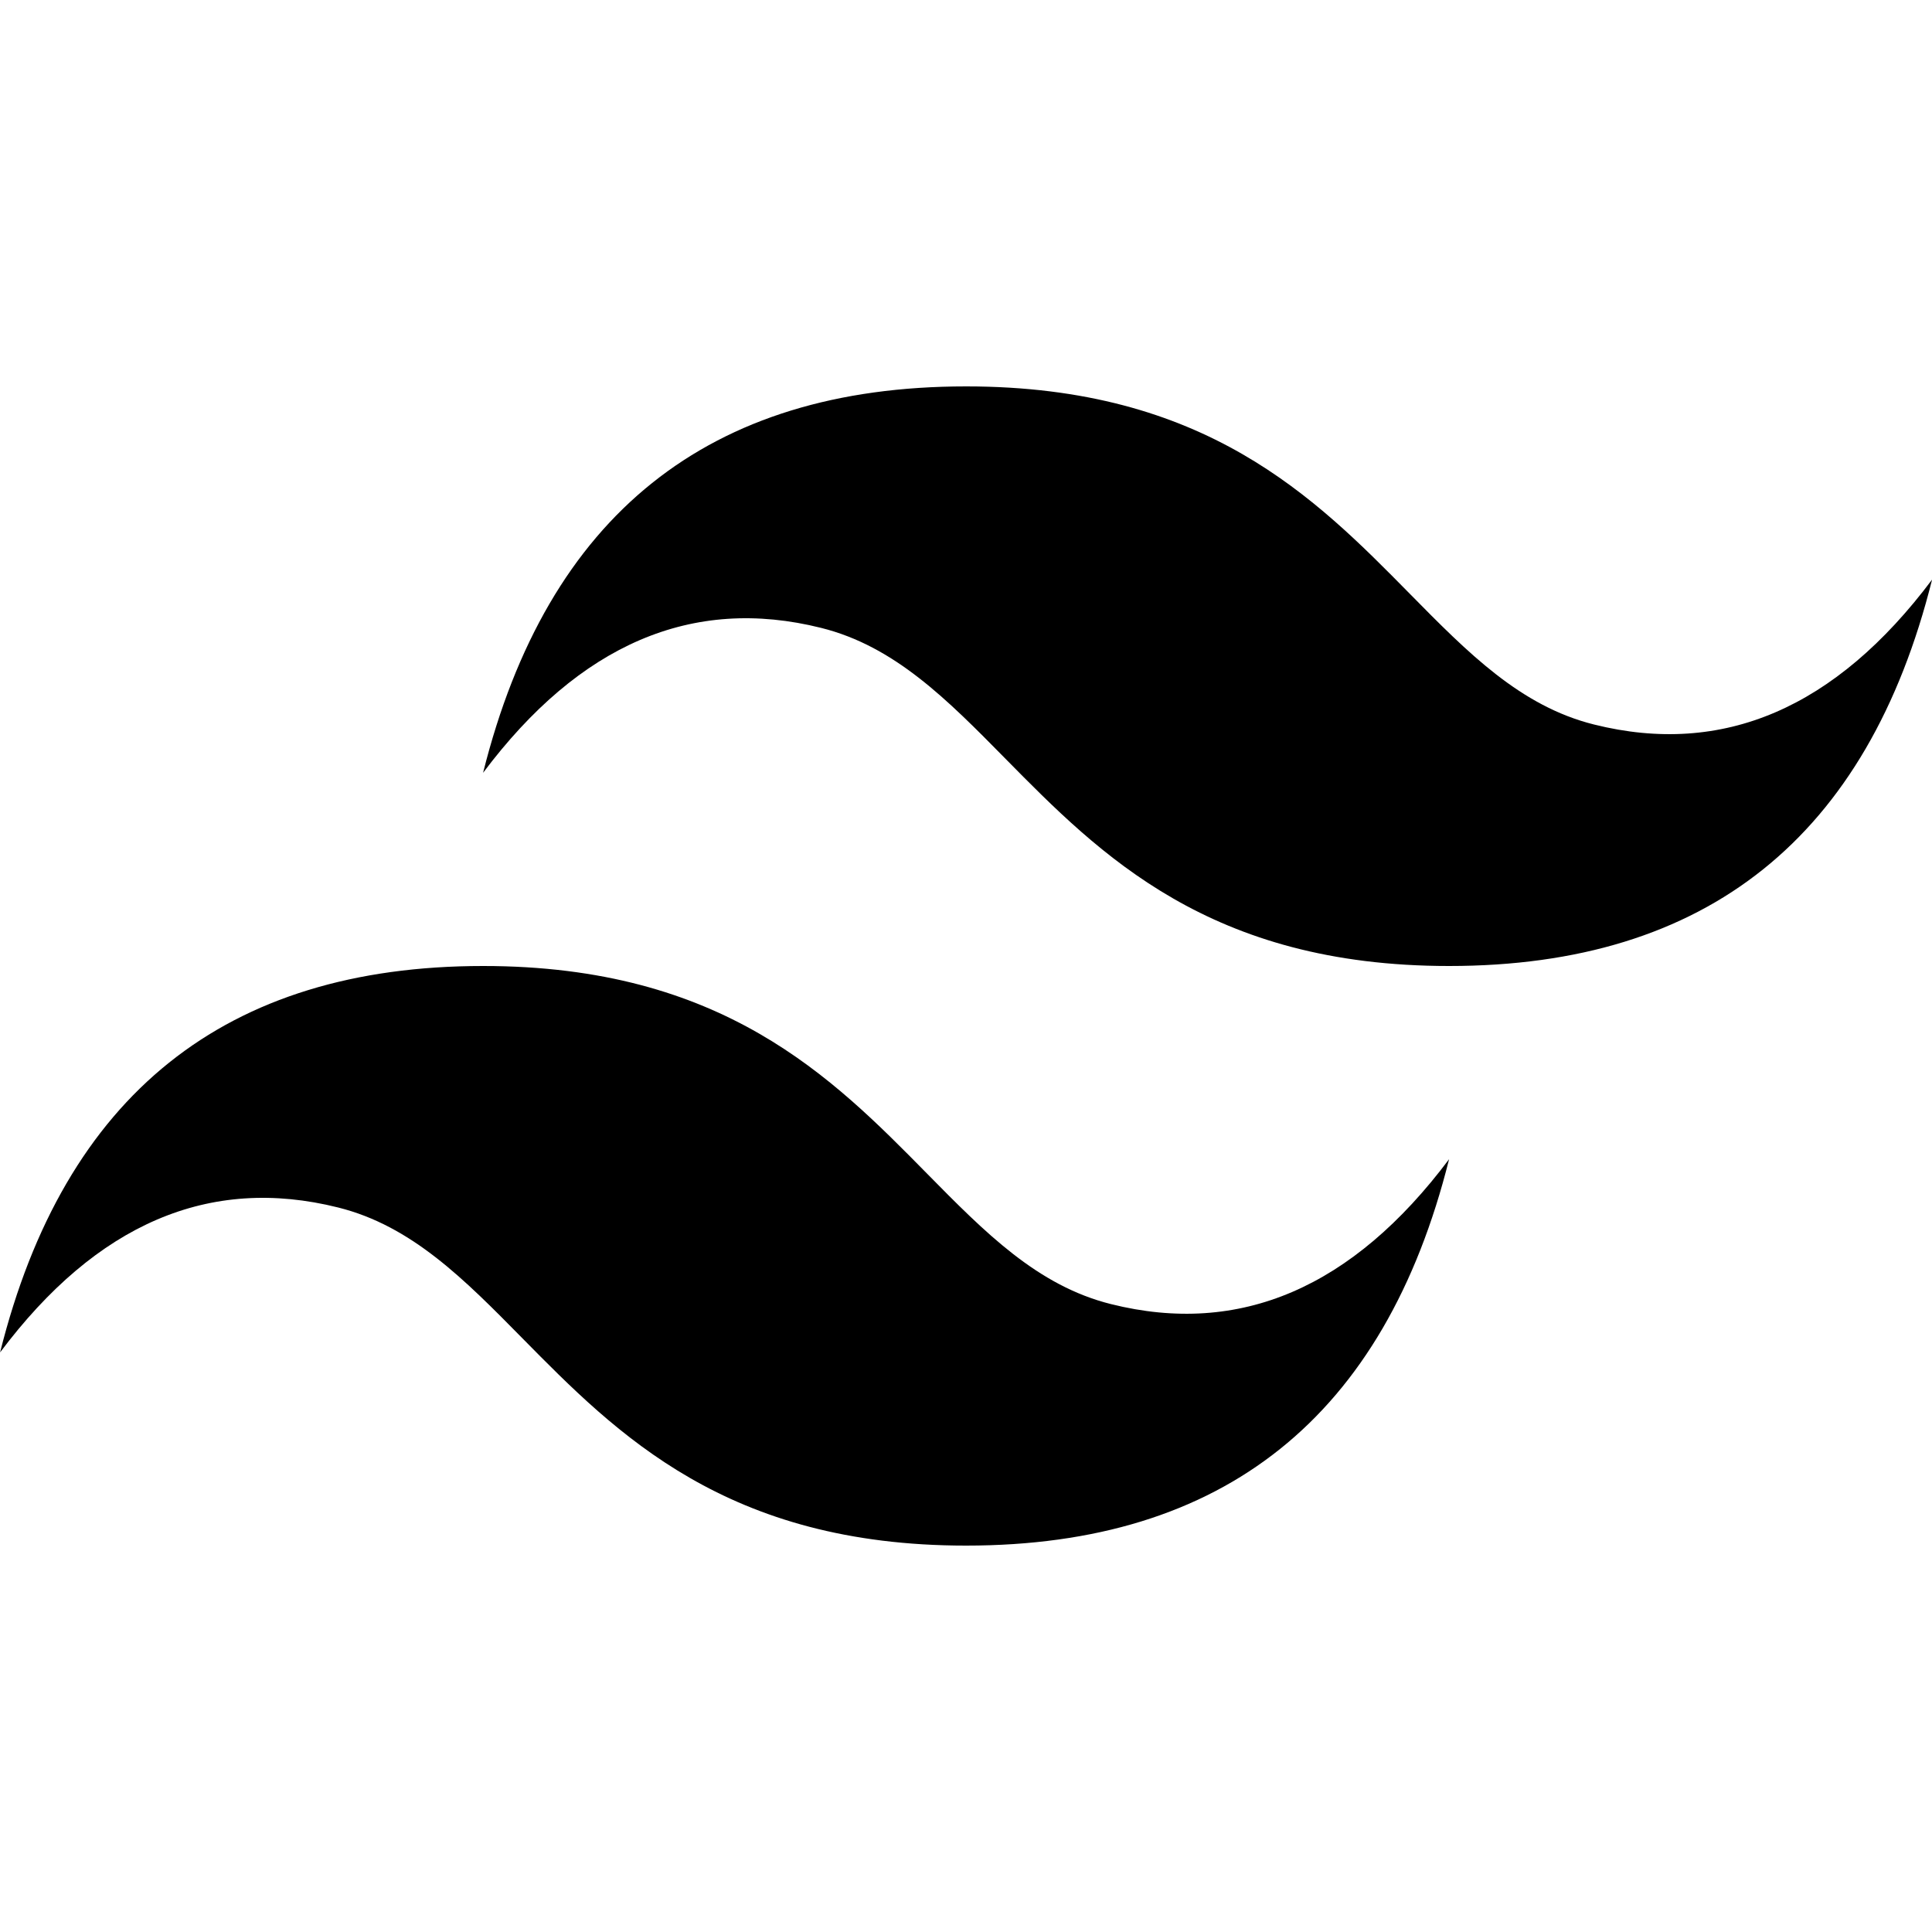
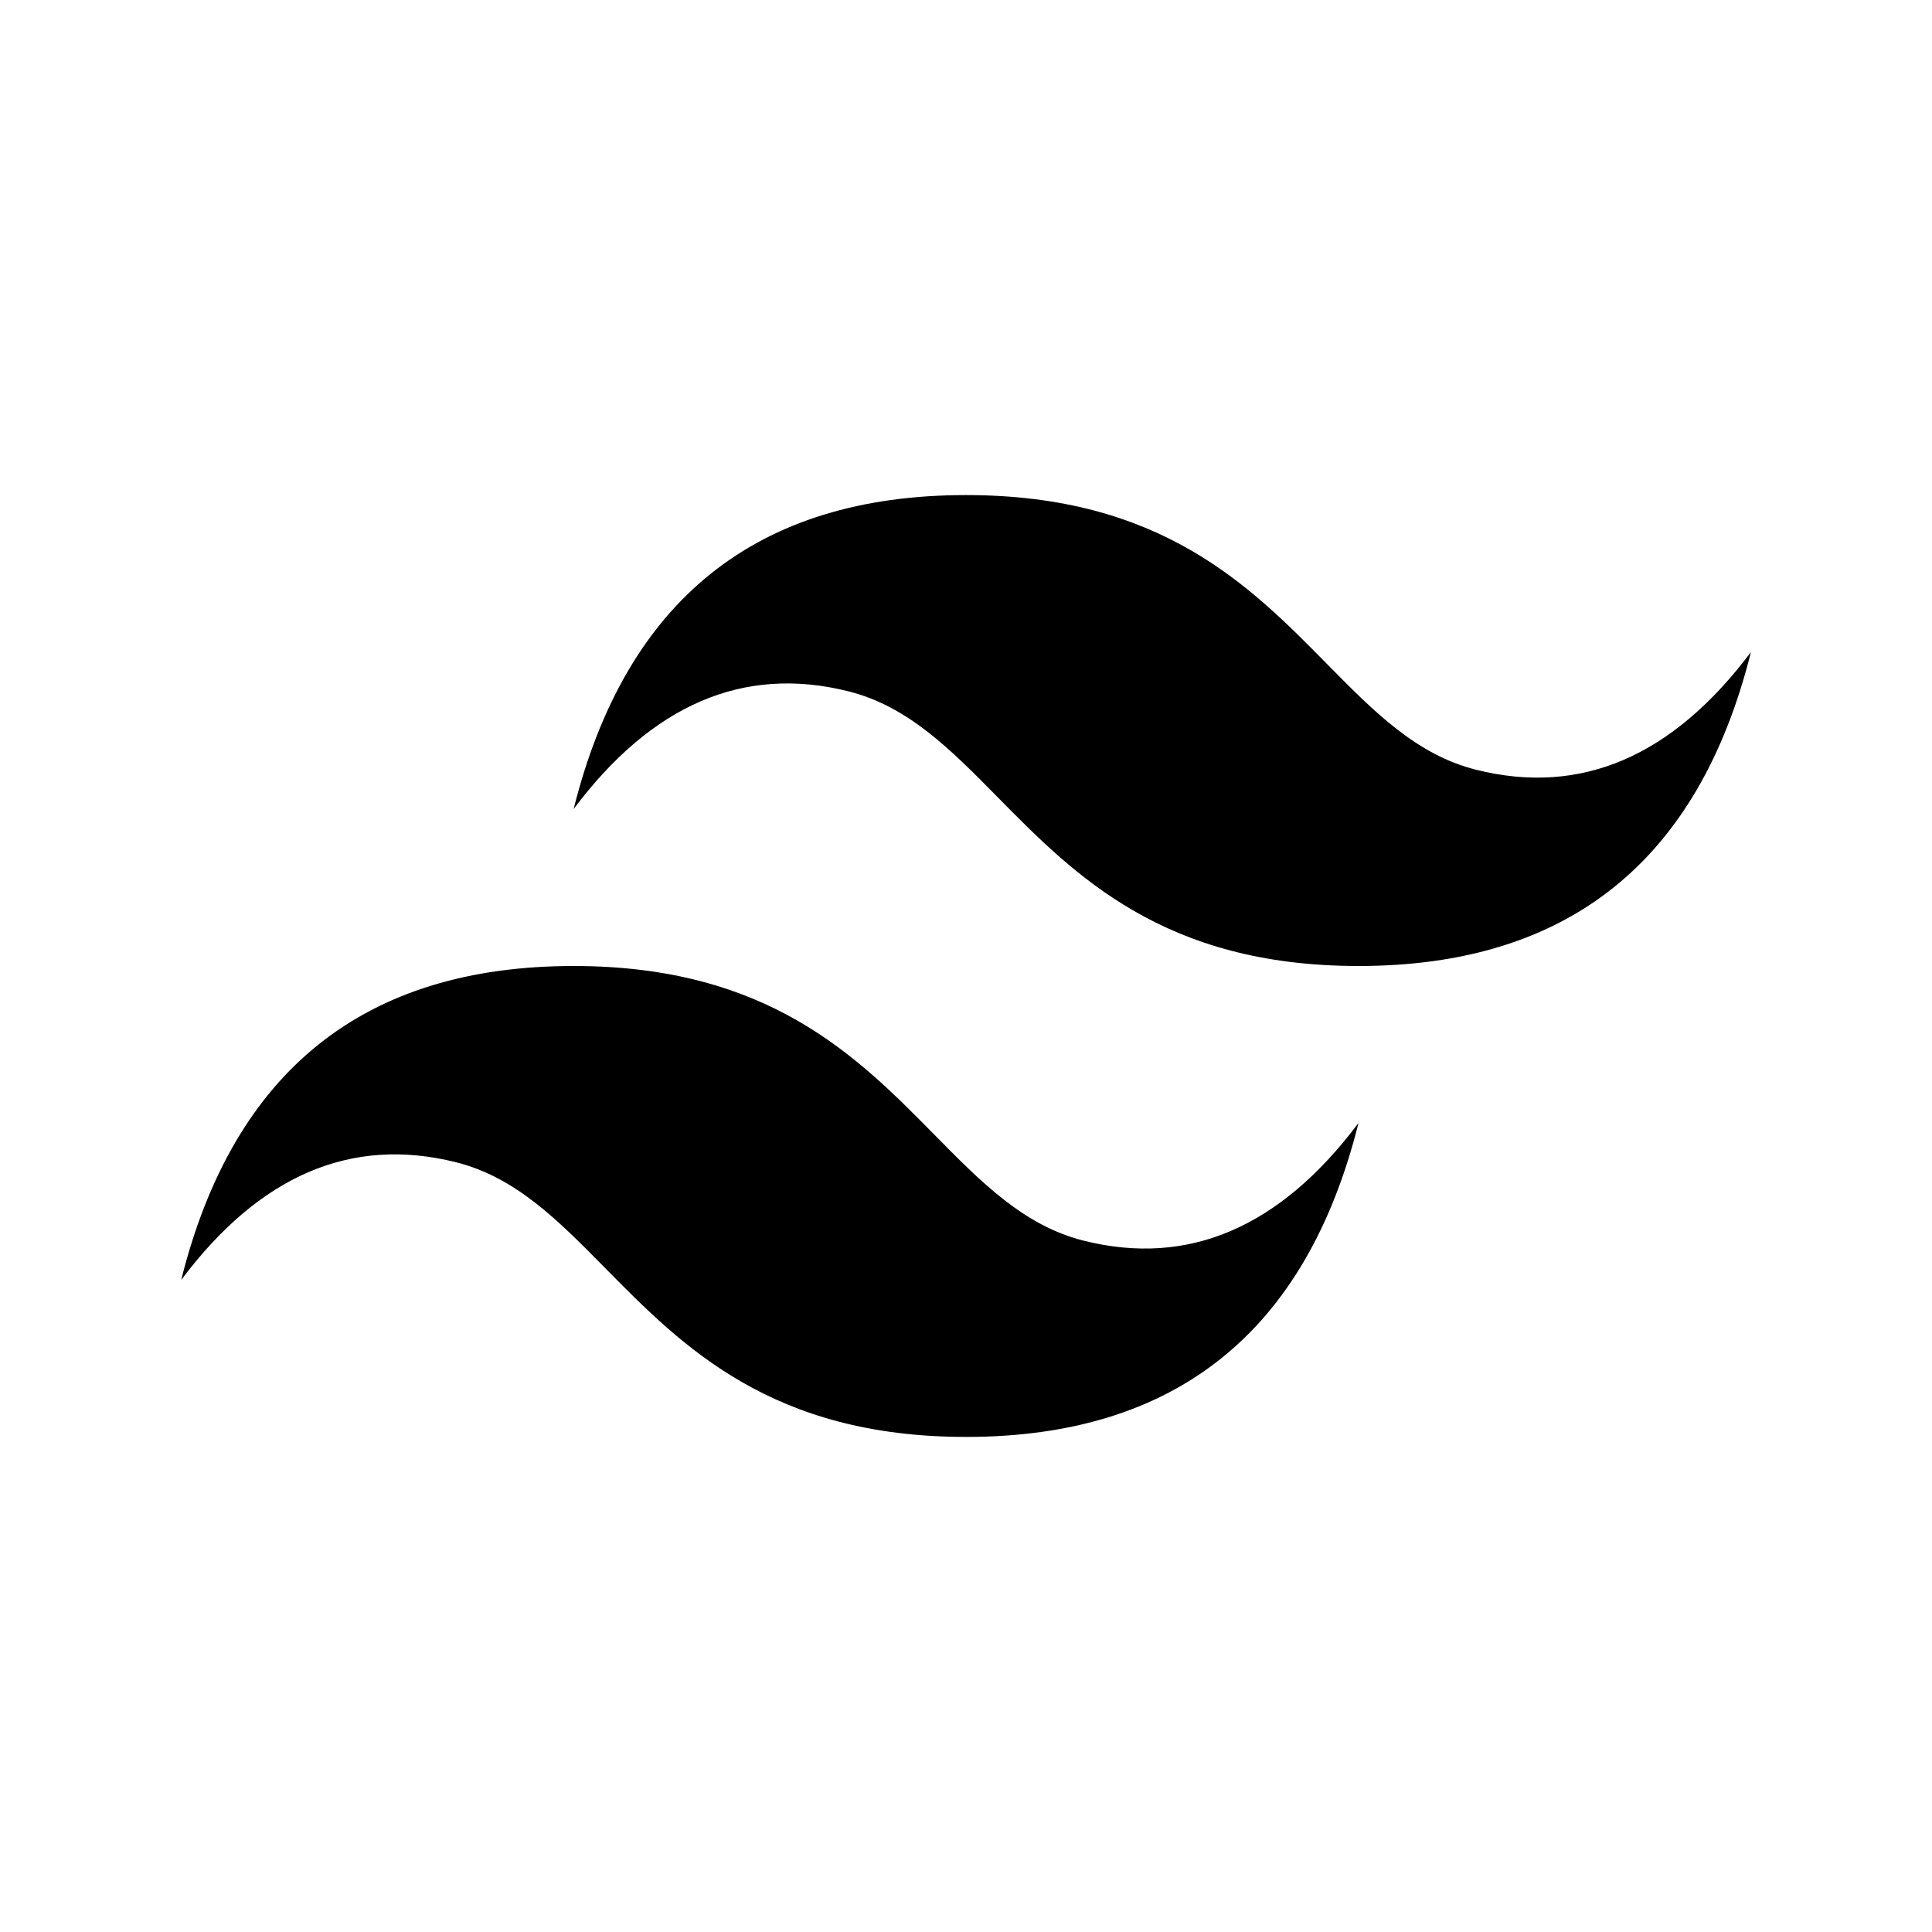
<svg xmlns="http://www.w3.org/2000/svg" width="24" height="24" viewBox="0 0 24 24" fill="none" stroke="currentColor" stroke-width="1.5" stroke-linecap="round" stroke-linejoin="round">
-   <path d="M12.001,4.8c-3.2,0-5.2,1.6-6,4.8c1.2-1.6,2.6-2.2,4.2-1.8c0.913,0.228,1.565,0.89,2.288,1.624 C13.666,10.618,15.027,12,18.001,12c3.2,0,5.2-1.6,6-4.8c-1.2,1.6-2.6,2.2-4.2,1.8c-0.913-0.228-1.565-0.89-2.288-1.624 C16.337,6.182,14.976,4.8,12.001,4.8z M6.001,12c-3.2,0-5.2,1.6-6,4.8c1.2-1.6,2.6-2.2,4.2-1.8c0.913,0.228,1.565,0.89,2.288,1.624 c1.177,1.194,2.538,2.576,5.512,2.576c3.2,0,5.2-1.6,6-4.8c-1.2,1.6-2.6,2.2-4.2,1.8c-0.913-0.228-1.565-0.89-2.288-1.624 C10.337,13.382,8.976,12,6.001,12z" fill="currentColor" stroke="none" />
+   <g transform="translate(2.25 2.25) scale(0.8125)">
+     <path d="M12.001,4.8c-3.2,0-5.2,1.6-6,4.8c1.2-1.6,2.6-2.2,4.2-1.8c0.913,0.228,1.565,0.89,2.288,1.624 C13.666,10.618,15.027,12,18.001,12c3.2,0,5.2-1.6,6-4.8c-1.2,1.6-2.6,2.2-4.2,1.8c-0.913-0.228-1.565-0.89-2.288-1.624 C16.337,6.182,14.976,4.8,12.001,4.8z M6.001,12c-3.2,0-5.2,1.6-6,4.8c1.2-1.6,2.6-2.2,4.2-1.8c0.913,0.228,1.565,0.89,2.288,1.624 c1.177,1.194,2.538,2.576,5.512,2.576c3.2,0,5.2-1.6,6-4.8c-1.2,1.6-2.6,2.2-4.2,1.8c-0.913-0.228-1.565-0.89-2.288-1.624 C10.337,13.382,8.976,12,6.001,12z" fill="currentColor" stroke="none" />
+   </g>
</svg>
